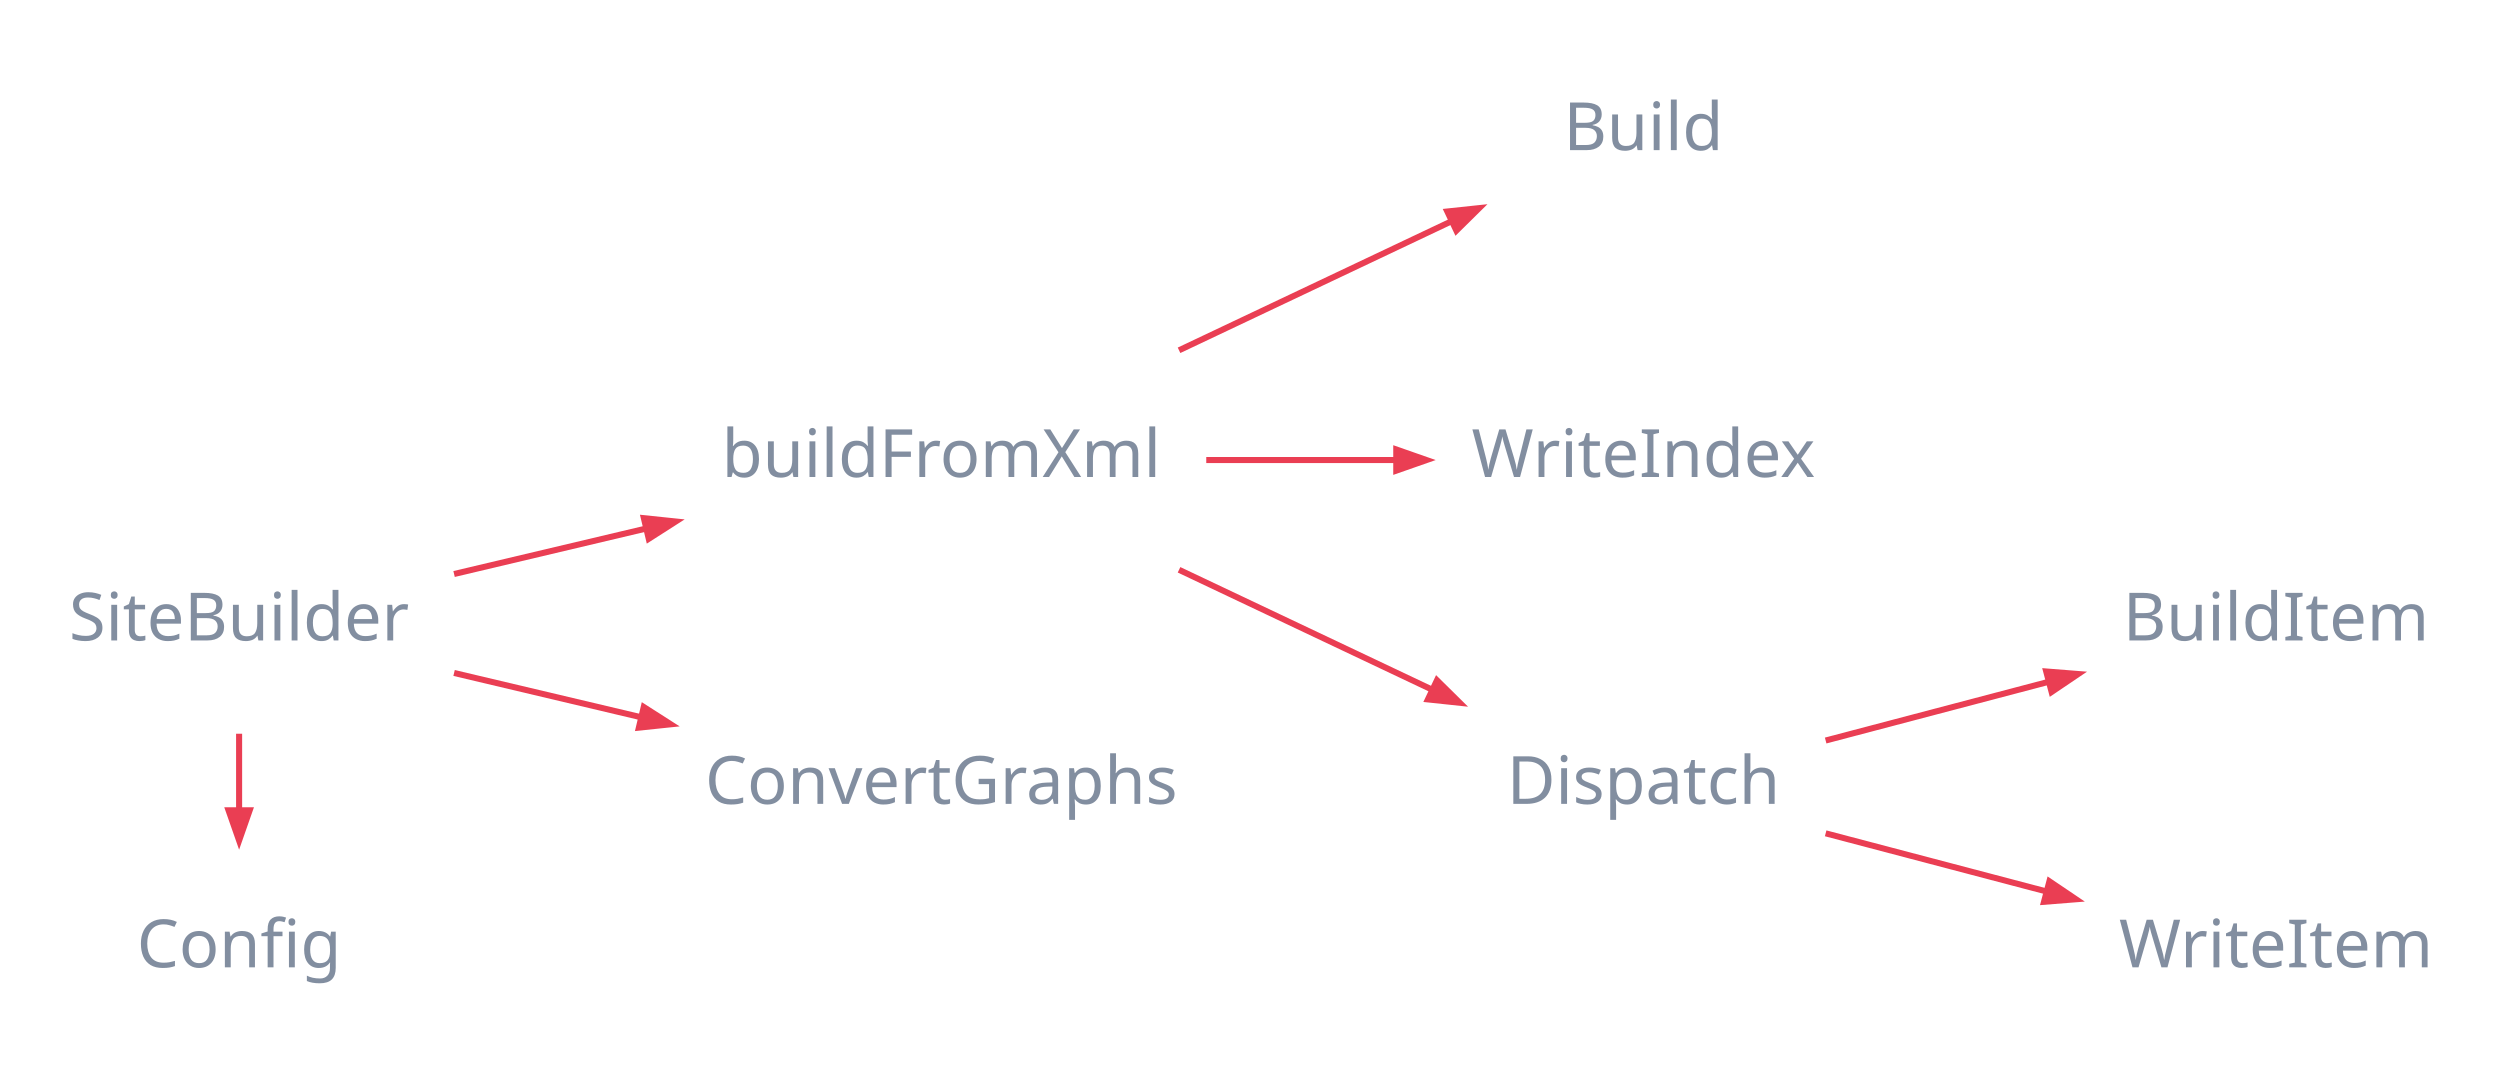
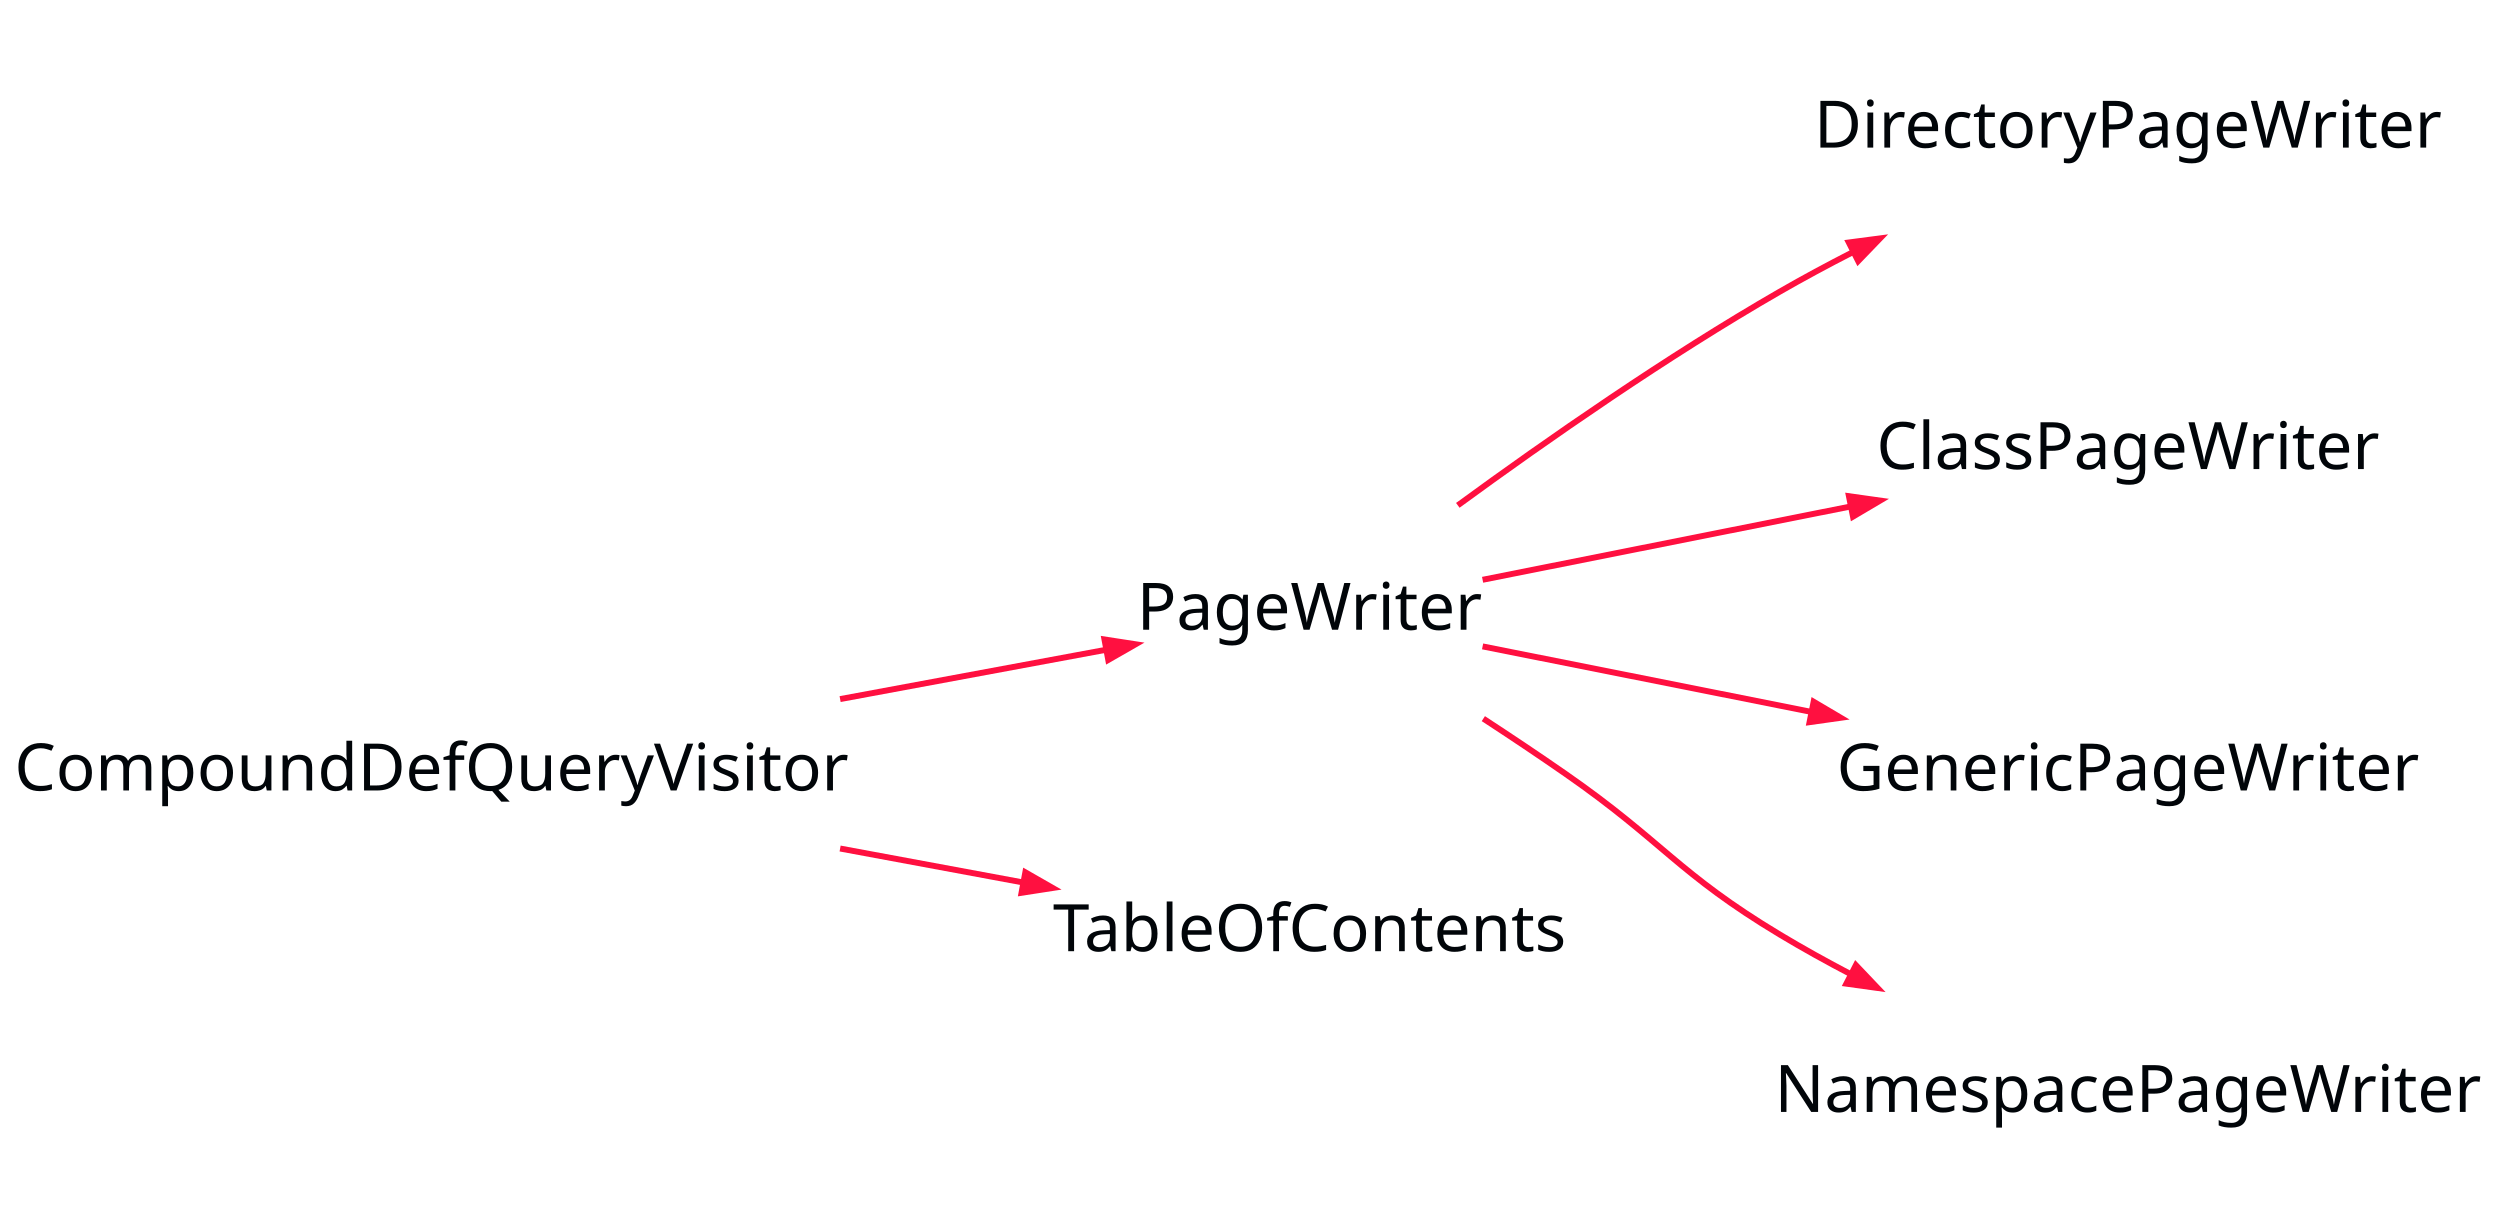
- <svg xmlns="http://www.w3.org/2000/svg" width="413pt" height="179pt" viewBox="0.00 0.00 413.00 179.00">
-   <g id="graph0" class="graph" transform="scale(1 1) rotate(0) translate(4 175)">
-     <polygon fill="none" stroke="none" points="-4,4 -4,-175 409,-175 409,4 -4,4" />
+ <svg xmlns="http://www.w3.org/2000/svg" width="420pt" height="206pt" viewBox="0.00 0.00 420.00 206.00">
+   <g id="graph0" class="graph" transform="scale(1 1) rotate(0) translate(4 202)">
+     <polygon fill="none" stroke="none" points="-4,4 -4,-202 416,-202 416,4 -4,4" />
    <g id="node1" class="node">
-       <text text-anchor="middle" x="35.5" y="-69.2" font-family="Segoe UI" font-size="11.00" fill="#828ea0">SiteBuilder</text>
+       <text text-anchor="middle" x="68.5" y="-69.2" font-family="Segoe UI" font-size="11.00" fill="#010509">CompoundDefQueryVisitor</text>
    </g>
    <g id="node2" class="node">
-       <text text-anchor="middle" x="35.5" y="-15.2" font-family="Segoe UI" font-size="11.00" fill="#828ea0">Config</text>
+       <text text-anchor="middle" x="216" y="-96.2" font-family="Segoe UI" font-size="11.00" fill="#010509">PageWriter</text>
+     </g>
+     <g id="edge5" class="edge">
+       <path fill="none" stroke="#ff1040" d="M137.139,-84.552C152.6,-87.421 168.371,-90.347 181.639,-92.809" />
+       <polygon fill="#ff1040" stroke="#ff1040" points="181.549,-94.572 186.784,-93.764 182.188,-91.131 181.549,-94.572" />
+     </g>
+     <g id="node7" class="node">
+       <text text-anchor="middle" x="216" y="-42.2" font-family="Segoe UI" font-size="11.00" fill="#010509">TableOfContents</text>
+     </g>
+     <g id="edge6" class="edge">
+       <path fill="none" stroke="#ff1040" d="M137.139,-59.449C147.503,-57.525 158.006,-55.576 167.801,-53.759" />
+       <polygon fill="#ff1040" stroke="#ff1040" points="168.258,-55.454 172.854,-52.821 167.619,-52.013 168.258,-55.454" />
+     </g>
+     <g id="node3" class="node">
+       <text text-anchor="middle" x="353.5" y="-177.2" font-family="Segoe UI" font-size="11.00" fill="#010509">DirectoryPageWriter</text>
    </g>
    <g id="edge1" class="edge">
-       <path fill="none" stroke="#ea3e53" d="M35.5,-53.79C35.5,-49.654 35.5,-45.517 35.5,-41.38" />
-       <polygon fill="#ea3e53" stroke="#ea3e53" points="37.25,-41.141 35.5,-36.141 33.75,-41.141 37.25,-41.141" />
+       <path fill="none" stroke="#ff1040" d="M240.91,-117.101C256.009,-128.137 276.158,-142.155 295,-153 298.931,-155.263 303.083,-157.495 307.283,-159.648" />
+       <polygon fill="#ff1040" stroke="#ff1040" points="306.599,-161.263 311.851,-161.952 308.175,-158.138 306.599,-161.263" />
    </g>
-     <g id="node3" class="node">
-       <text text-anchor="middle" x="151.5" y="-96.2" font-family="Segoe UI" font-size="11.00" fill="#828ea0">buildFromXml</text>
+     <g id="node4" class="node">
+       <text text-anchor="middle" x="353.5" y="-123.2" font-family="Segoe UI" font-size="11.00" fill="#010509">ClassPageWriter</text>
    </g>
    <g id="edge2" class="edge">
-       <path fill="none" stroke="#ea3e53" d="M71.013,-80.174C80.925,-82.522 91.917,-85.125 102.487,-87.629" />
-       <polygon fill="#ea3e53" stroke="#ea3e53" points="102.366,-89.398 107.635,-88.848 103.173,-85.993 102.366,-89.398" />
+       <path fill="none" stroke="#ff1040" d="M245.076,-104.594C262.87,-108.14 286.301,-112.809 306.738,-116.881" />
+       <polygon fill="#ff1040" stroke="#ff1040" points="306.619,-118.642 311.864,-117.903 307.303,-115.209 306.619,-118.642" />
    </g>
-     <g id="node9" class="node">
-       <text text-anchor="middle" x="151.5" y="-42.2" font-family="Segoe UI" font-size="11.00" fill="#828ea0">ConvertGraphs</text>
-     </g>
-     <g id="edge8" class="edge">
-       <path fill="none" stroke="#ea3e53" d="M71.013,-63.826C80.7,-61.532 91.418,-58.993 101.766,-56.542" />
-       <polygon fill="#ea3e53" stroke="#ea3e53" points="102.347,-58.203 106.809,-55.348 101.54,-54.797 102.347,-58.203" />
-     </g>
-     <g id="node4" class="node">
-       <text text-anchor="middle" x="267.5" y="-150.2" font-family="Segoe UI" font-size="11.00" fill="#828ea0">Build</text>
+     <g id="node5" class="node">
+       <text text-anchor="middle" x="353.5" y="-69.2" font-family="Segoe UI" font-size="11.00" fill="#010509">GenericPageWriter</text>
    </g>
    <g id="edge3" class="edge">
-       <path fill="none" stroke="#ea3e53" d="M190.777,-117.131C205.422,-124.068 221.922,-131.884 235.773,-138.445" />
-       <polygon fill="#ea3e53" stroke="#ea3e53" points="235.094,-140.06 240.362,-140.619 236.592,-136.897 235.094,-140.06" />
+       <path fill="none" stroke="#ff1040" d="M245.076,-93.406C260.947,-90.243 281.304,-86.187 300.021,-82.457" />
+       <polygon fill="#ff1040" stroke="#ff1040" points="300.69,-84.108 305.251,-81.415 300.006,-80.676 300.69,-84.108" />
    </g>
-     <g id="node5" class="node">
-       <text text-anchor="middle" x="267.5" y="-96.2" font-family="Segoe UI" font-size="11.00" fill="#828ea0">WriteIndex</text>
+     <g id="node6" class="node">
+       <text text-anchor="middle" x="353.5" y="-15.2" font-family="Segoe UI" font-size="11.00" fill="#010509">NamespacePageWriter</text>
    </g>
    <g id="edge4" class="edge">
-       <path fill="none" stroke="#ea3e53" d="M195.274,-99C205.496,-99 216.37,-99 226.464,-99" />
-       <polygon fill="#ea3e53" stroke="#ea3e53" points="226.663,-100.75 231.663,-99 226.663,-97.25 226.663,-100.75" />
-     </g>
-     <g id="node6" class="node">
-       <text text-anchor="middle" x="267.5" y="-42.2" font-family="Segoe UI" font-size="11.00" fill="#828ea0">Dispatch</text>
-     </g>
-     <g id="edge5" class="edge">
-       <path fill="none" stroke="#ea3e53" d="M190.777,-80.869C204.258,-74.483 219.31,-67.353 232.421,-61.143" />
-       <polygon fill="#ea3e53" stroke="#ea3e53" points="233.388,-62.621 237.157,-58.899 231.889,-59.458 233.388,-62.621" />
-     </g>
-     <g id="node7" class="node">
-       <text text-anchor="middle" x="372" y="-69.2" font-family="Segoe UI" font-size="11.00" fill="#828ea0">BuildItem</text>
-     </g>
-     <g id="edge6" class="edge">
-       <path fill="none" stroke="#ea3e53" d="M297.598,-52.665C308.992,-55.666 322.194,-59.144 334.234,-62.315" />
-       <polygon fill="#ea3e53" stroke="#ea3e53" points="334.033,-64.072 339.314,-63.654 334.925,-60.688 334.033,-64.072" />
-     </g>
-     <g id="node8" class="node">
-       <text text-anchor="middle" x="372" y="-15.2" font-family="Segoe UI" font-size="11.00" fill="#828ea0">WriteItem</text>
-     </g>
-     <g id="edge7" class="edge">
-       <path fill="none" stroke="#ea3e53" d="M297.598,-37.335C308.888,-34.361 321.954,-30.919 333.905,-27.771" />
-       <polygon fill="#ea3e53" stroke="#ea3e53" points="334.561,-29.408 338.951,-26.442 333.67,-26.024 334.561,-29.408" />
+       <path fill="none" stroke="#ff1040" d="M245.2,-81.269C249.848,-78.233 254.587,-75.067 259,-72 275.422,-60.585 277.859,-55.304 295,-45 298.818,-42.705 302.862,-40.462 306.967,-38.312" />
+       <polygon fill="#ff1040" stroke="#ff1040" points="307.788,-39.858 311.436,-36.017 306.189,-36.744 307.788,-39.858" />
    </g>
  </g>
</svg>
